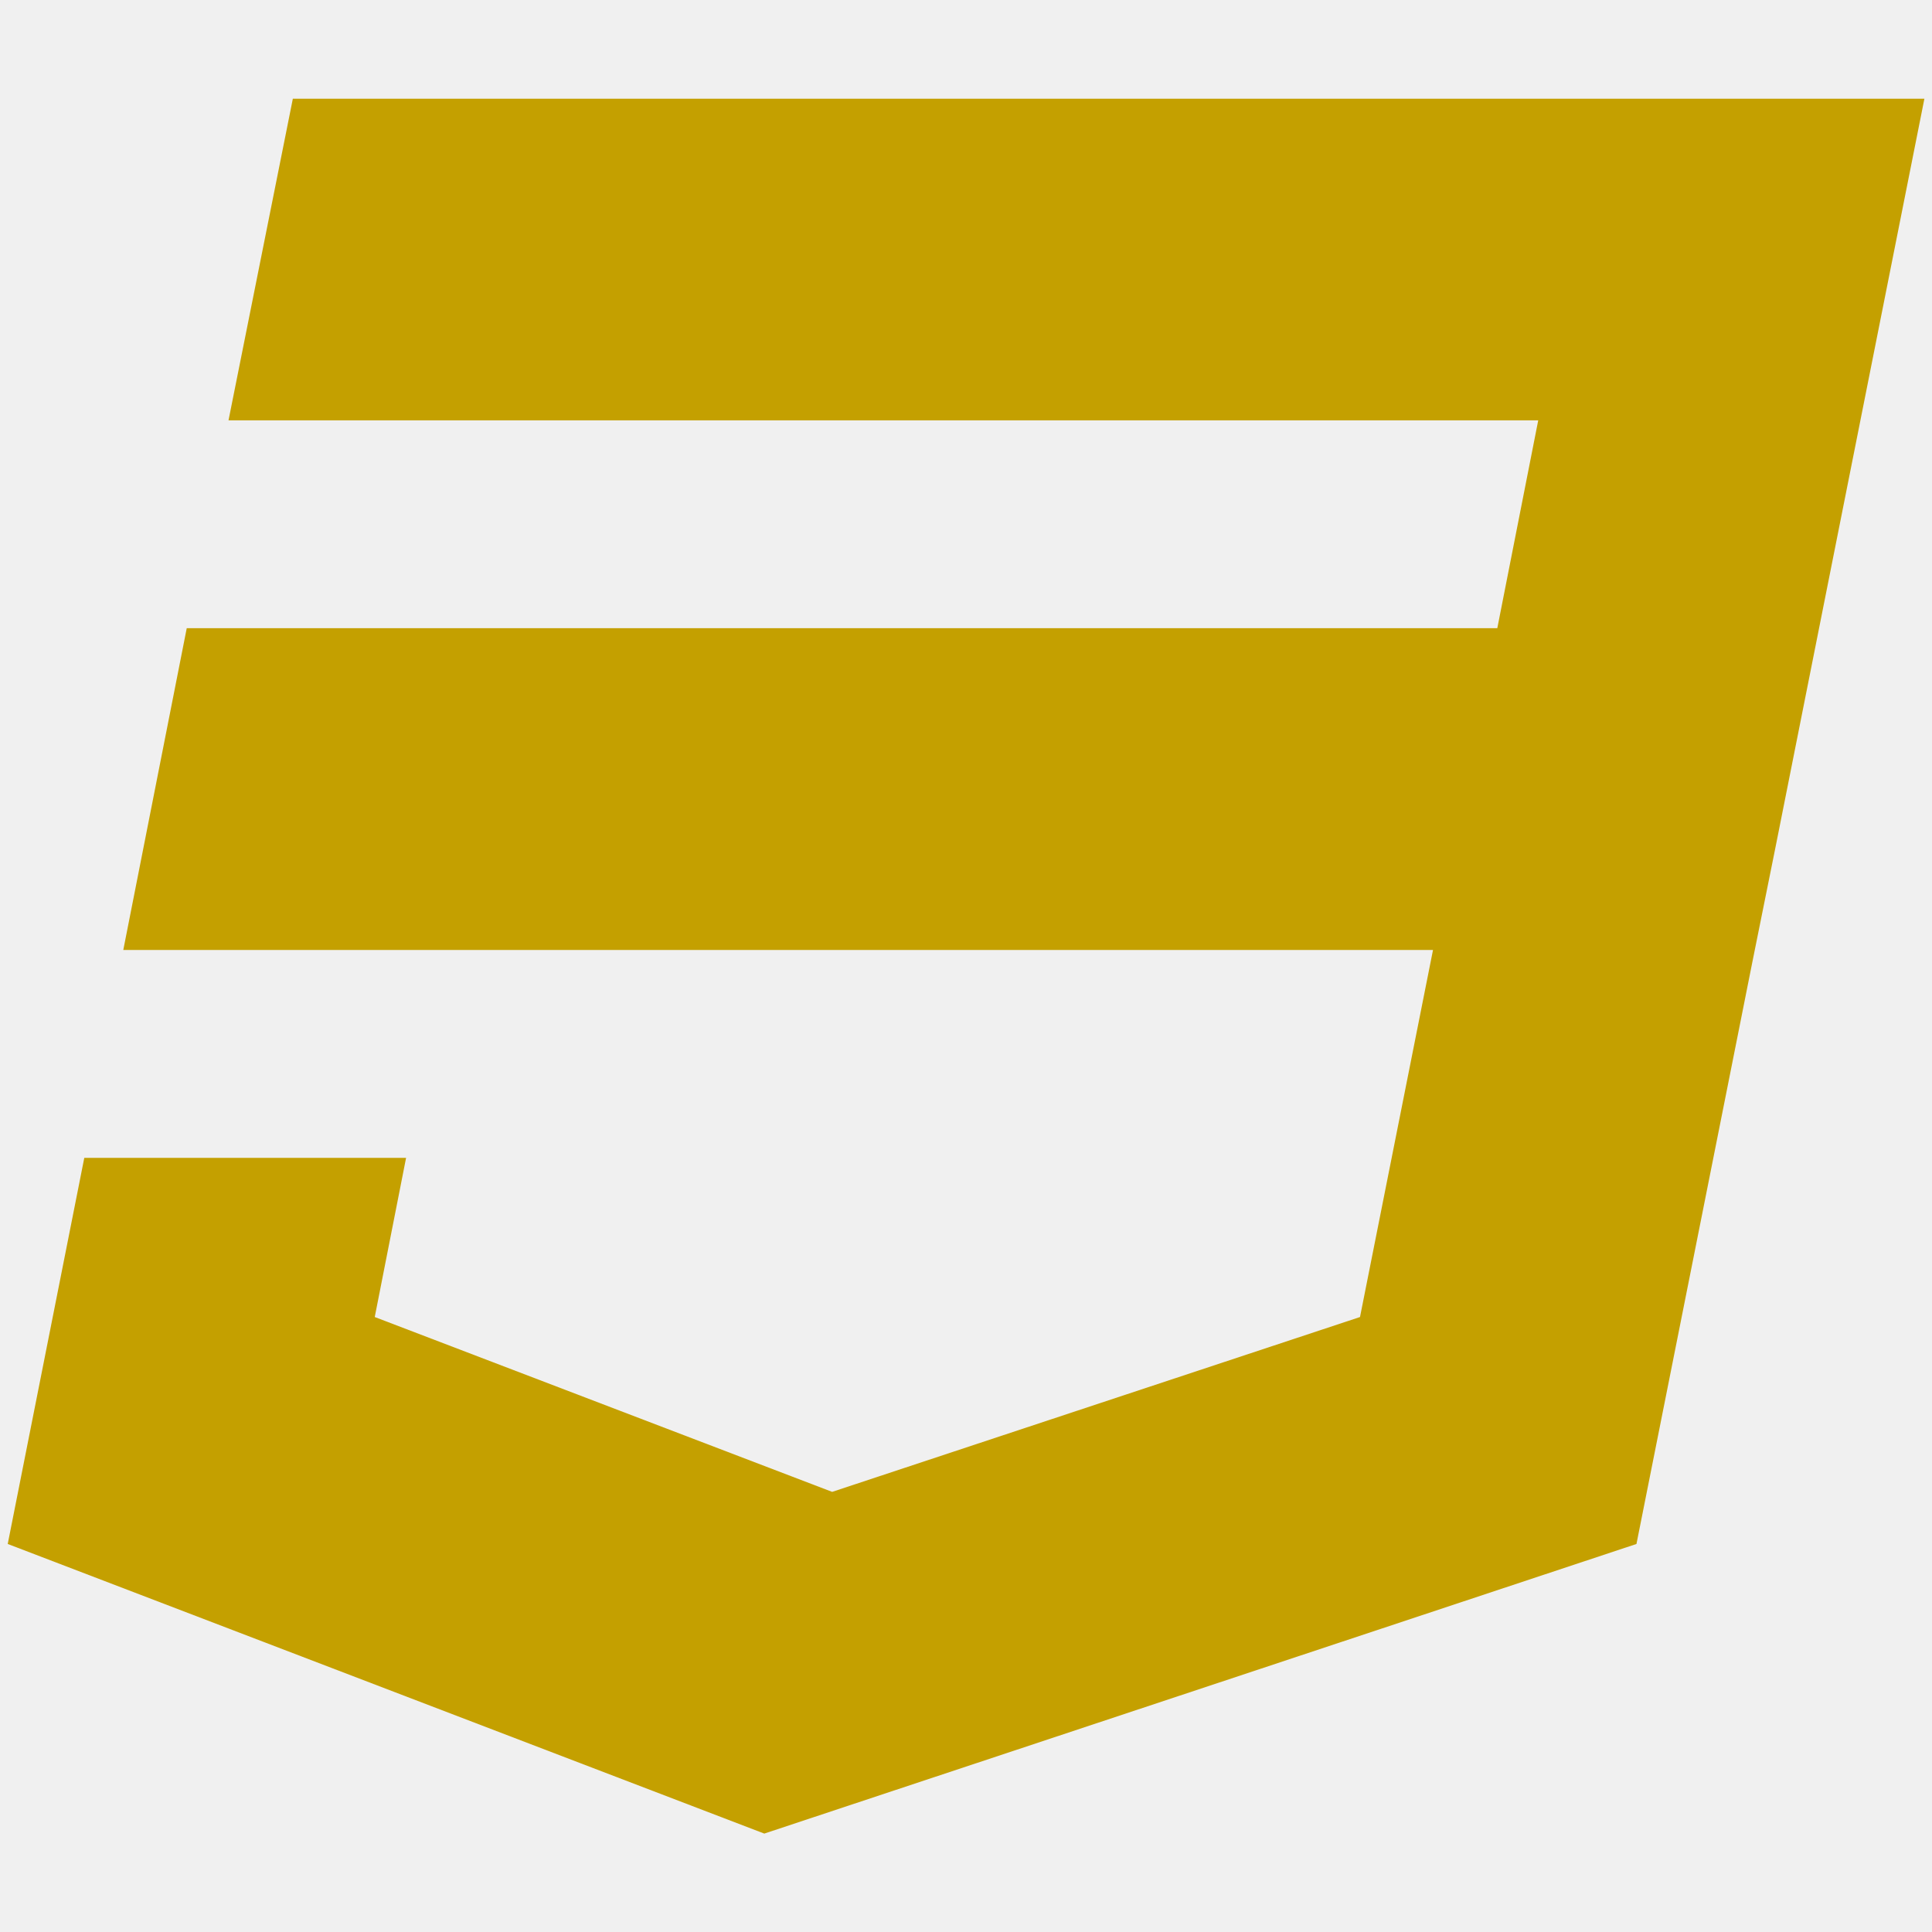
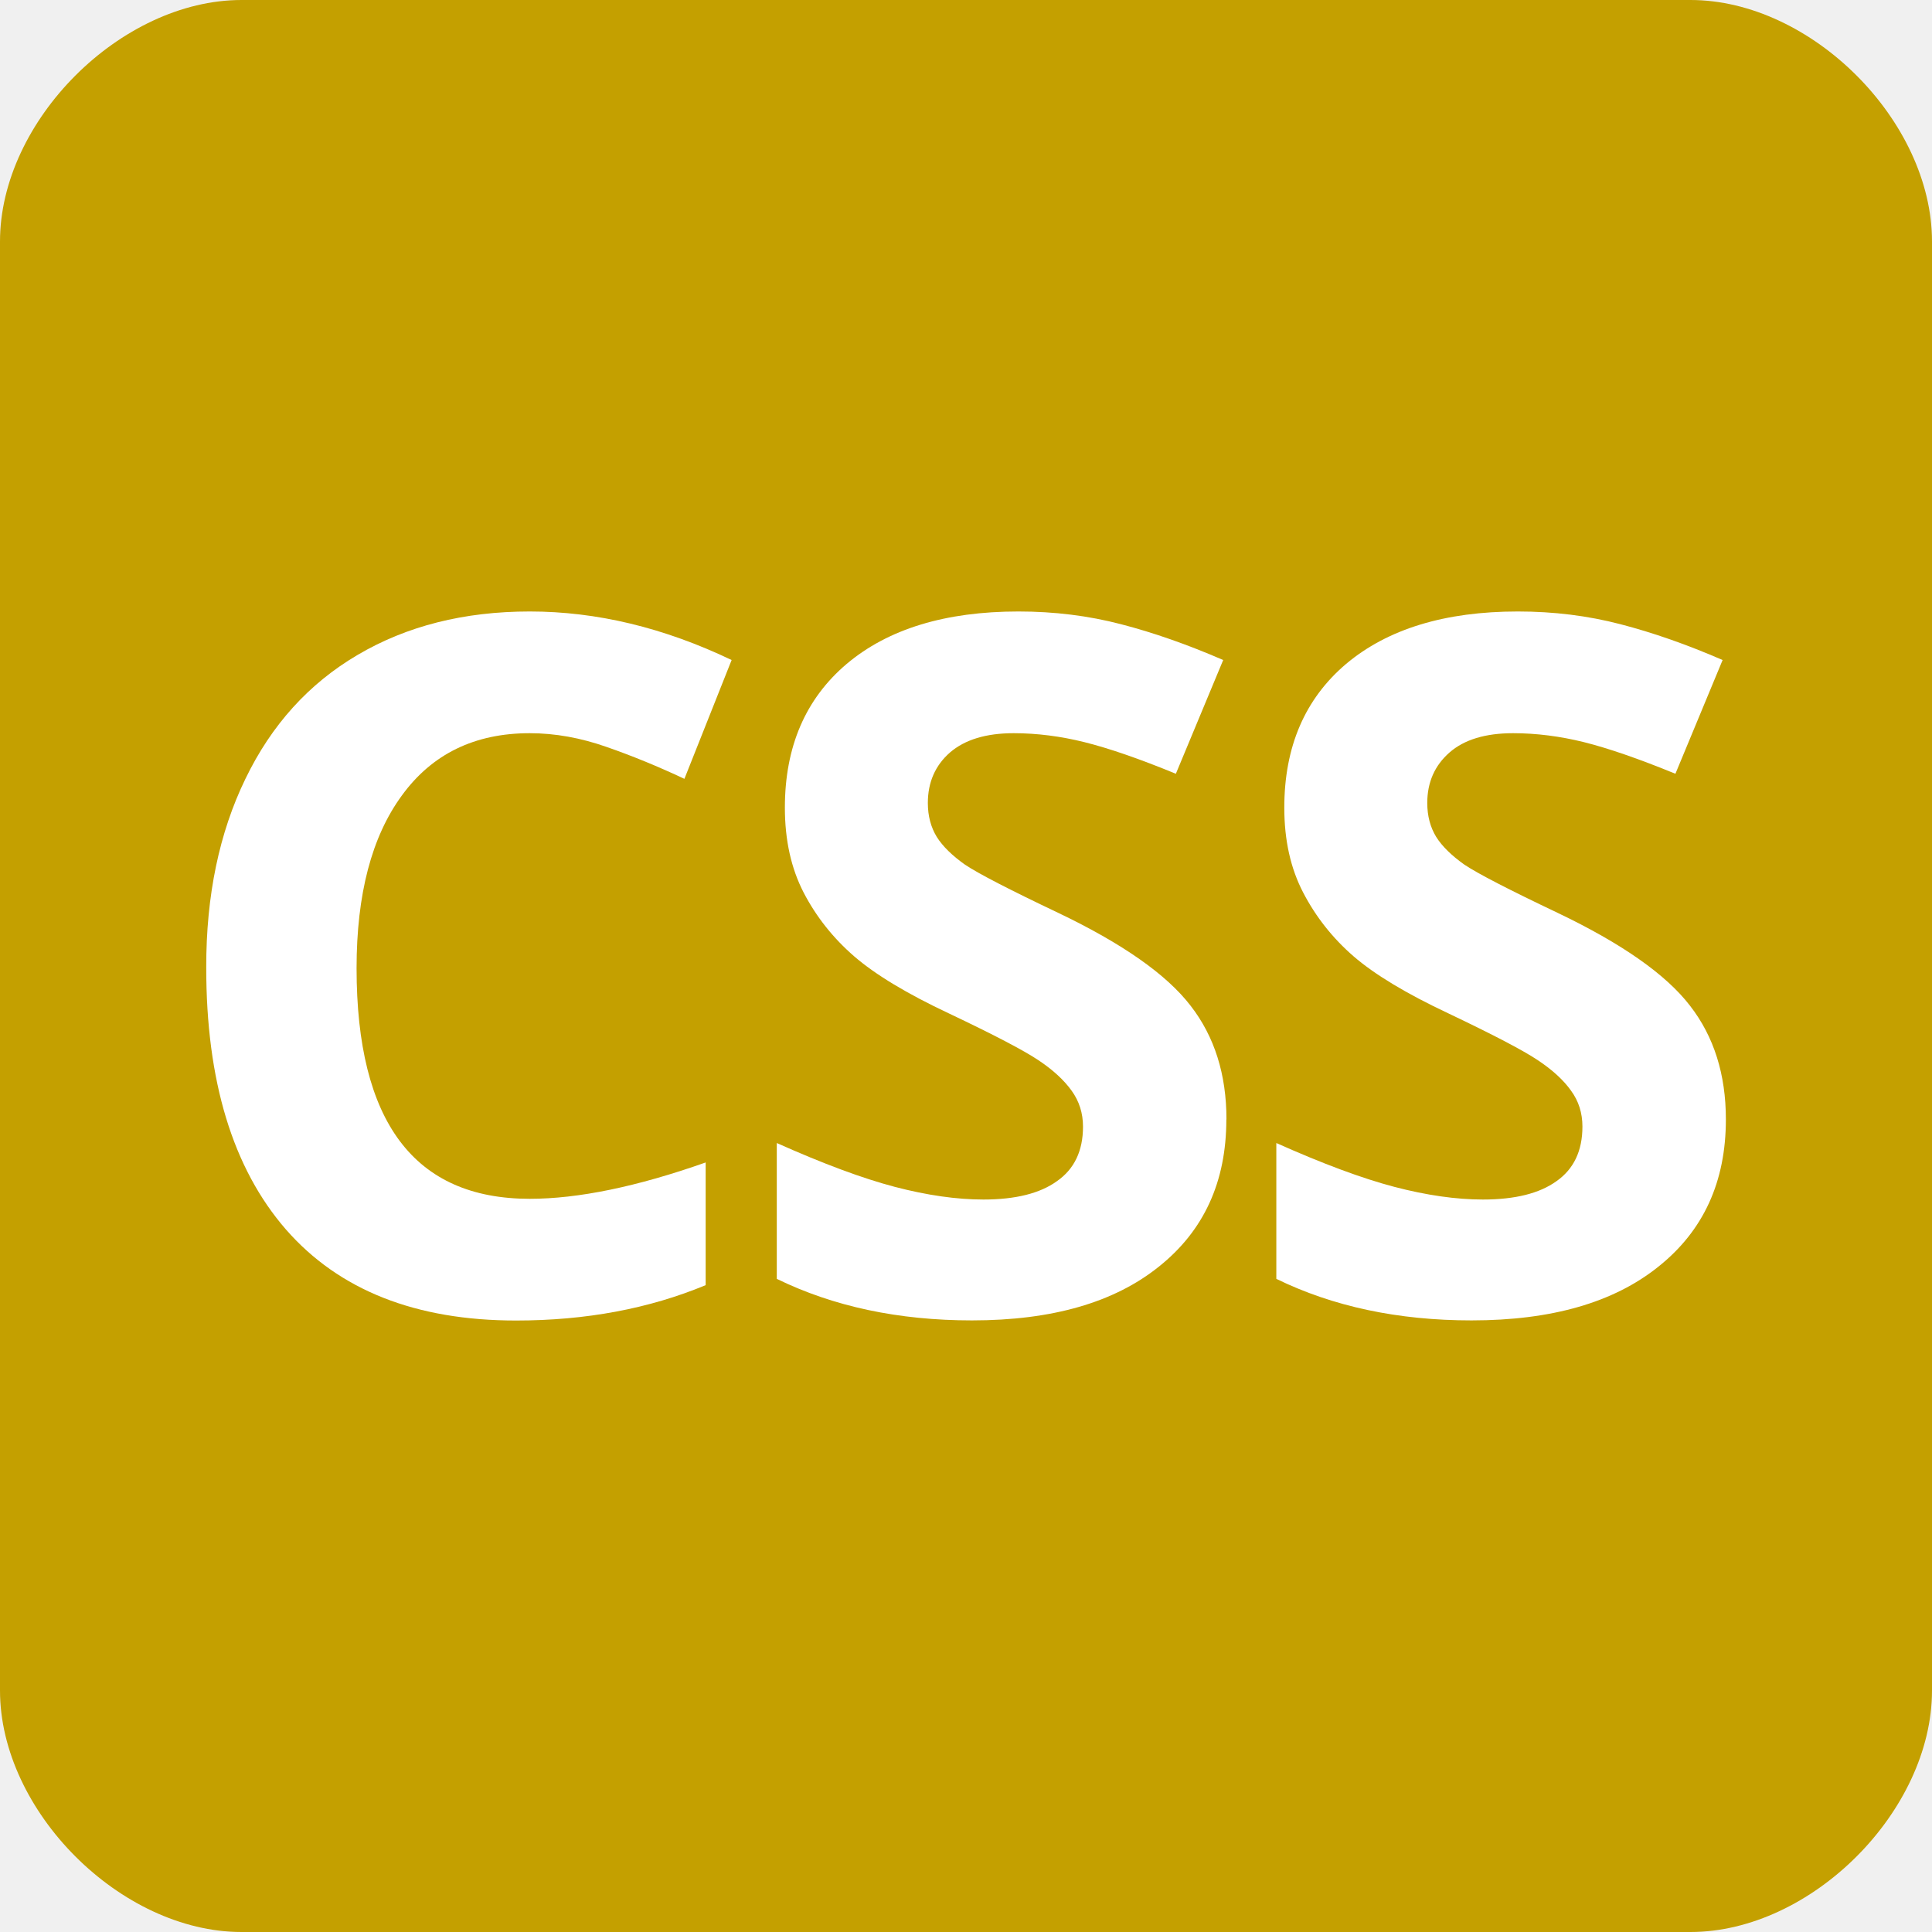
- <svg xmlns="http://www.w3.org/2000/svg" version="1.1" width="32" height="32" id="svg2">
-   <defs id="defs8" />
-   <path d="m 4.851,1.632 -1.066,5.33 21.693,0 -0.678,3.443 -21.707,0 -1.051,5.33 21.693,0 -1.209,6.079 -8.743,2.896 -7.576,-2.896 0.519,-2.636 -5.33,0 -1.268,6.395 12.531,4.797 14.446,-4.797 1.916,-9.621 0.389,-1.93 2.464,-12.387 -27.021,0 z" id="path4" style="fill:#c4a000" />
+ <svg xmlns="http://www.w3.org/2000/svg" version="1.1" width="16" height="16" id="svg2">
+   <defs id="defs4">
+     <linearGradient id="linearGradient3859">
+       <stop id="stop3861" style="stop-color:#eec73e;stop-opacity:1" offset="0" />
+       <stop id="stop3863" style="stop-color:#9a8022;stop-opacity:1" offset="1" />
+     </linearGradient>
+     <linearGradient id="linearGradient3851">
+       <stop id="stop3853" style="stop-color:#6699cc;stop-opacity:1" offset="0" />
+       <stop id="stop3855" style="stop-color:#0054a7;stop-opacity:1" offset="1" />
+     </linearGradient>
+   </defs>
+   <g transform="translate(0,-1036.362)" id="layer1" style="fill:#c4a000;fill-opacity:1">
+     <path d="m 2,0 c 1,0 11,0 12,0 1,0 2,1 2,2 0,1 0,11 0,12 0,1 -1,2 -2,2 C 13,16 3,16 2,16 1,16 0,15 0,14 0,13 0,3 0,2 0,1 1,0 2,0 z" transform="translate(0,1036.362)" id="rect2995" style="fill:#c4a000;fill-opacity:1;stroke:none" />
+     <text x="5.176" y="14.544" transform="translate(0,1036.362)" id="text3921" xml:space="preserve" style="font-size:12px;font-style:normal;font-variant:normal;font-weight:normal;font-stretch:normal;line-height:125%;letter-spacing:0px;word-spacing:0px;fill:#c4a000;fill-opacity:1;stroke:none;font-family:Ubuntu Mono;-inkscape-font-specification:Ubuntu Mono">
+       <tspan x="5.176" y="14.544" id="tspan3923" style="fill:#c4a000;fill-opacity:1" />
+     </text>
+     <g id="text3925" style="font-size:12px;font-style:normal;font-variant:normal;font-weight:normal;font-stretch:normal;line-height:125%;letter-spacing:0px;word-spacing:0px;fill:#c4a000;fill-opacity:1;stroke:none;font-family:Ubuntu Mono;-inkscape-font-specification:Ubuntu Mono" />
+   </g>
+   <g id="text4084" style="font-size:12px;font-style:normal;font-variant:normal;font-weight:normal;font-stretch:normal;line-height:125%;letter-spacing:0px;word-spacing:0px;fill:#ffffff;fill-opacity:1;stroke:none;font-family:Ubuntu Mono;-inkscape-font-specification:Ubuntu Mono">
+     <path d="m 4.387,6.072 c -0.456,4.8e-6 -0.809,0.172 -1.059,0.516 -0.25,0.341 -0.375,0.818 -0.375,1.43 -1.7e-6,1.273 0.478,1.91 1.434,1.91 0.401,9e-7 0.887,-0.1 1.457,-0.301 l 0,1.016 c -0.469,0.195 -0.992,0.293 -1.57,0.293 -0.831,0 -1.466,-0.251 -1.906,-0.754 C 1.928,9.676 1.707,8.952 1.708,8.01 1.707,7.416 1.816,6.896 2.032,6.451 2.248,6.003 2.558,5.661 2.961,5.424 3.368,5.184 3.843,5.064 4.387,5.064 c 0.555,5.8e-6 1.112,0.134 1.672,0.402 l -0.391,0.984 C 5.455,6.35 5.24,6.261 5.024,6.186 4.808,6.11 4.596,6.072 4.387,6.072" id="path2996" style="font-size:8px;font-weight:bold;letter-spacing:-0.27px;fill:#ffffff;fill-opacity:1;font-family:Sans;-inkscape-font-specification:Sans Bold" />
+     <path d="m 10.156,9.271 c -4e-6,0.516 -0.186,0.922 -0.559,1.219 -0.37,0.297 -0.885,0.445 -1.547,0.445 -0.609,0 -1.148,-0.115 -1.617,-0.344 l 0,-1.125 c 0.385,0.172 0.711,0.293 0.977,0.363 0.268,0.07 0.513,0.105 0.734,0.105 0.266,9e-7 0.469,-0.051 0.609,-0.152 C 8.897,9.682 8.969,9.531 8.969,9.33 8.969,9.218 8.937,9.119 8.875,9.033 8.812,8.945 8.72,8.86 8.598,8.779 8.478,8.699 8.232,8.57 7.859,8.393 7.51,8.229 7.249,8.071 7.074,7.92 6.9,7.769 6.76,7.593 6.656,7.393 6.552,7.192 6.5,6.958 6.5,6.689 6.5,6.184 6.671,5.787 7.012,5.498 7.355,5.209 7.829,5.064 8.434,5.064 c 0.297,5.8e-6 0.579,0.035 0.848,0.105 0.271,0.07 0.553,0.169 0.848,0.297 L 9.738,6.408 C 9.434,6.283 9.181,6.196 8.98,6.146 8.783,6.097 8.587,6.072 8.395,6.072 8.165,6.072 7.99,6.126 7.867,6.232 7.745,6.339 7.684,6.479 7.684,6.65 c -1.6e-6,0.107 0.025,0.201 0.074,0.281 0.049,0.078 0.128,0.155 0.234,0.23 0.109,0.073 0.366,0.206 0.77,0.398 0.534,0.255 0.9,0.512 1.098,0.77 0.198,0.255 0.297,0.569 0.297,0.941" id="path2998" style="font-size:8px;font-weight:bold;letter-spacing:-0.27px;fill:#ffffff;fill-opacity:1;font-family:Sans;-inkscape-font-specification:Sans Bold" />
+     <path d="m 14.293,9.271 c -4e-6,0.516 -0.186,0.922 -0.559,1.219 -0.37,0.297 -0.885,0.445 -1.547,0.445 -0.609,0 -1.148,-0.115 -1.617,-0.344 l 0,-1.125 c 0.385,0.172 0.711,0.293 0.977,0.363 0.268,0.07 0.513,0.105 0.734,0.105 0.266,9e-7 0.469,-0.051 0.609,-0.152 C 13.033,9.682 13.105,9.531 13.105,9.33 13.105,9.218 13.074,9.119 13.011,9.033 12.949,8.945 12.856,8.86 12.734,8.779 12.614,8.699 12.368,8.57 11.996,8.393 11.647,8.229 11.385,8.071 11.21,7.92 11.036,7.769 10.897,7.593 10.793,7.393 10.688,7.192 10.636,6.958 10.636,6.689 c 0,-0.505 0.171,-0.902 0.512,-1.191 0.344,-0.289 0.818,-0.434 1.422,-0.434 0.297,5.8e-6 0.579,0.035 0.848,0.105 0.271,0.07 0.553,0.169 0.848,0.297 L 13.875,6.408 C 13.57,6.283 13.317,6.196 13.117,6.146 12.919,6.097 12.723,6.072 12.531,6.072 c -0.229,4.8e-6 -0.405,0.053 -0.527,0.16 -0.122,0.107 -0.184,0.246 -0.184,0.418 -2e-6,0.107 0.025,0.201 0.074,0.281 0.049,0.078 0.128,0.155 0.234,0.23 0.109,0.073 0.366,0.206 0.77,0.398 0.534,0.255 0.9,0.512 1.098,0.77 0.198,0.255 0.297,0.569 0.297,0.941" id="path3000" style="font-size:8px;font-weight:bold;letter-spacing:-0.27px;fill:#ffffff;fill-opacity:1;font-family:Sans;-inkscape-font-specification:Sans Bold" />
+   </g>
</svg>
